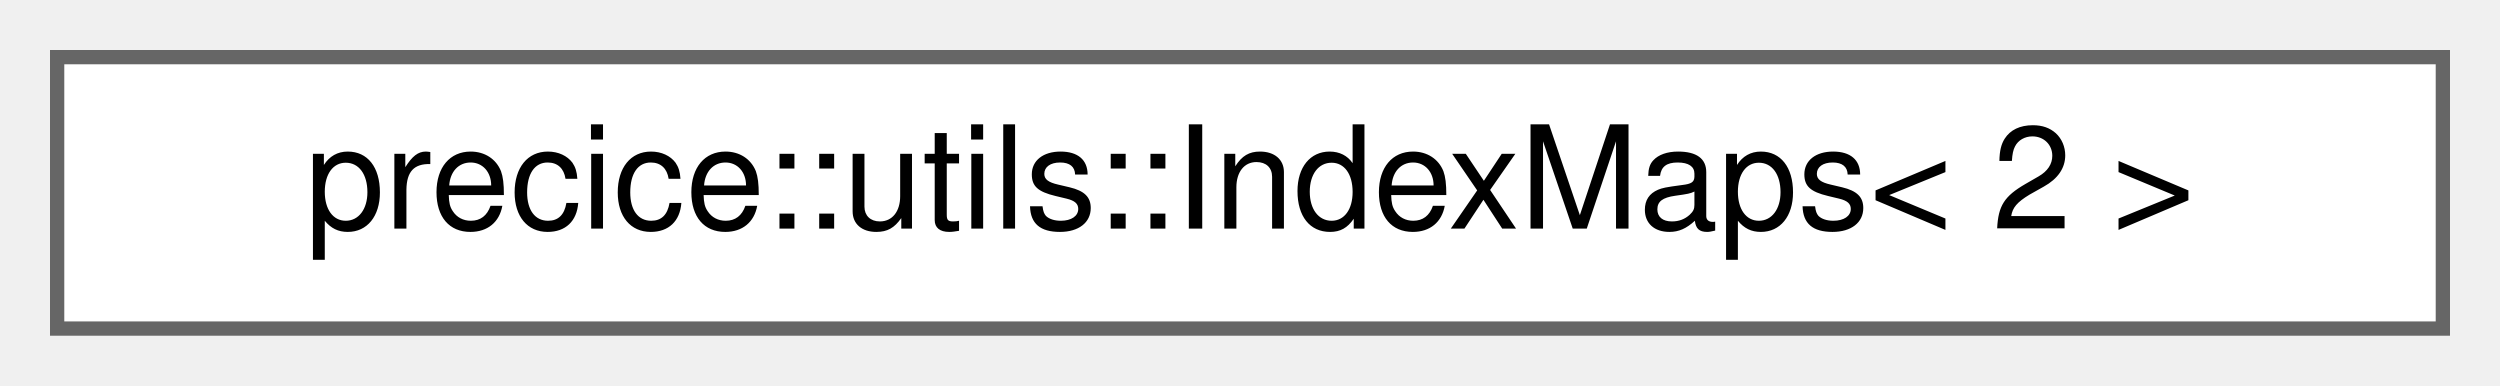
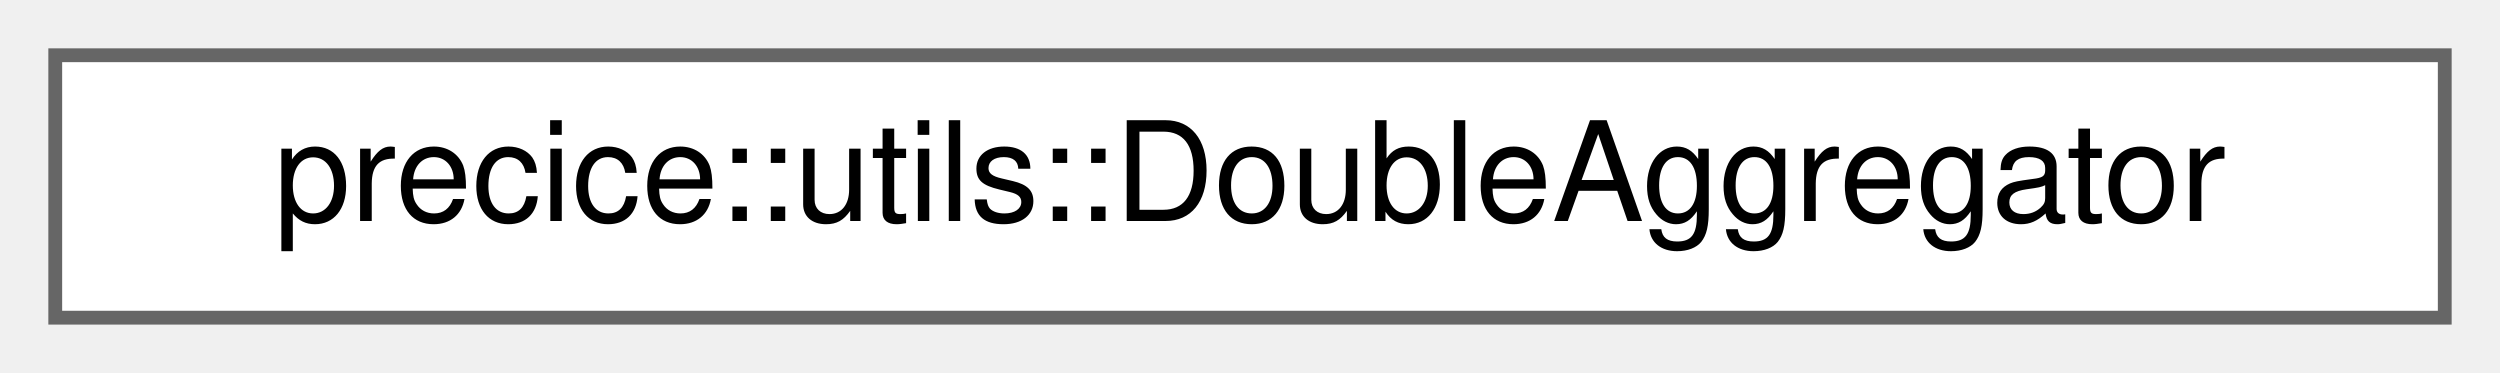
- <svg xmlns="http://www.w3.org/2000/svg" xmlns:xlink="http://www.w3.org/1999/xlink" width="175pt" height="27pt" viewBox="0.00 0.00 175.00 27.00">
+ <svg xmlns="http://www.w3.org/2000/svg" xmlns:xlink="http://www.w3.org/1999/xlink" width="181pt" height="27pt" viewBox="0.00 0.00 181.00 27.00">
  <g id="graph0" class="graph" transform="scale(1 1) rotate(0) translate(4 23)">
    <g id="Node000000" class="node">
      <g id="a_Node000000">
-         <a xlink:href="structprecice_1_1utils_1_1IndexMaps_3_012_01_4.html" target="_top" xlink:title=" ">
-           <polygon fill="white" stroke="#666666" points="167,-19 0,-19 0,0 167,0 167,-19" />
-           <text text-anchor="middle" x="83.5" y="-7" font-family="Helvetica,sans-Serif" font-size="10.00">precice::utils::IndexMaps&lt; 2 &gt;</text>
+         <a xlink:href="classprecice_1_1utils_1_1DoubleAggregator.html" target="_top" xlink:title="An accurate aggregator for doubles with usability in mind.">
+           <polygon fill="white" stroke="#666666" points="173,-19 0,-19 0,0 173,0 173,-19" />
+           <text text-anchor="middle" x="86.5" y="-7" font-family="Helvetica,sans-Serif" font-size="10.00">precice::utils::DoubleAggregator</text>
        </a>
      </g>
    </g>
  </g>
</svg>
